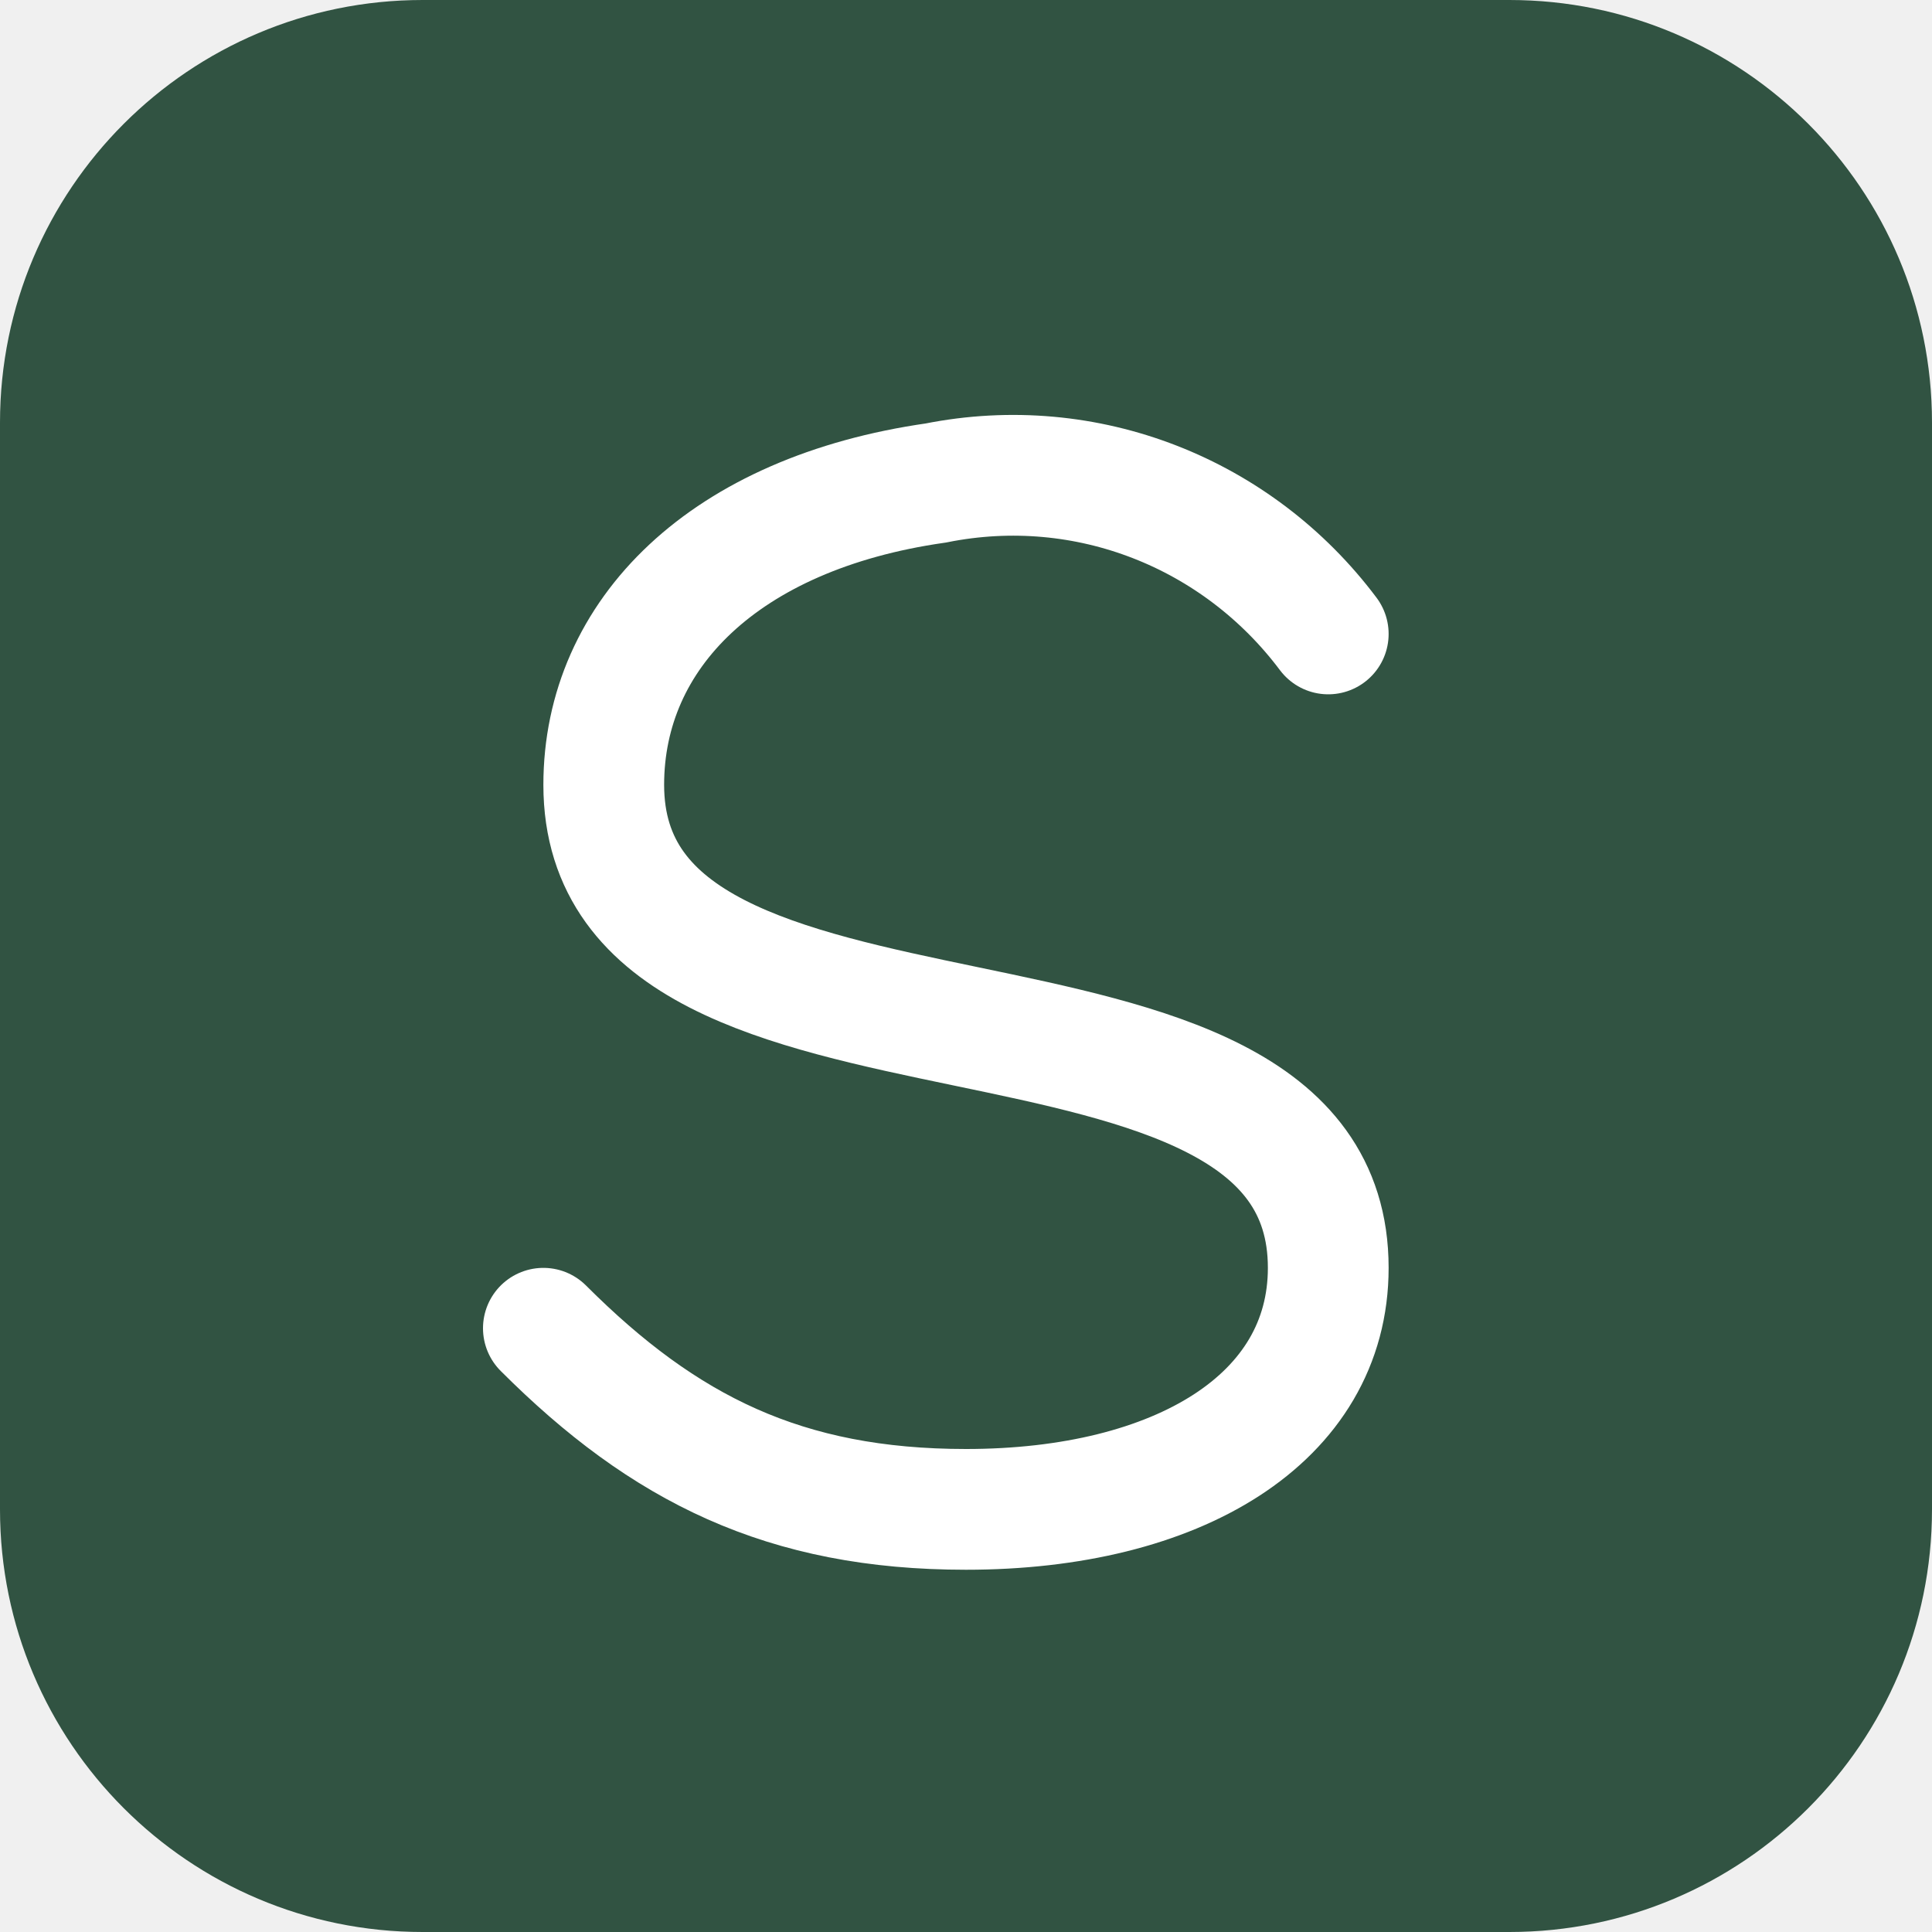
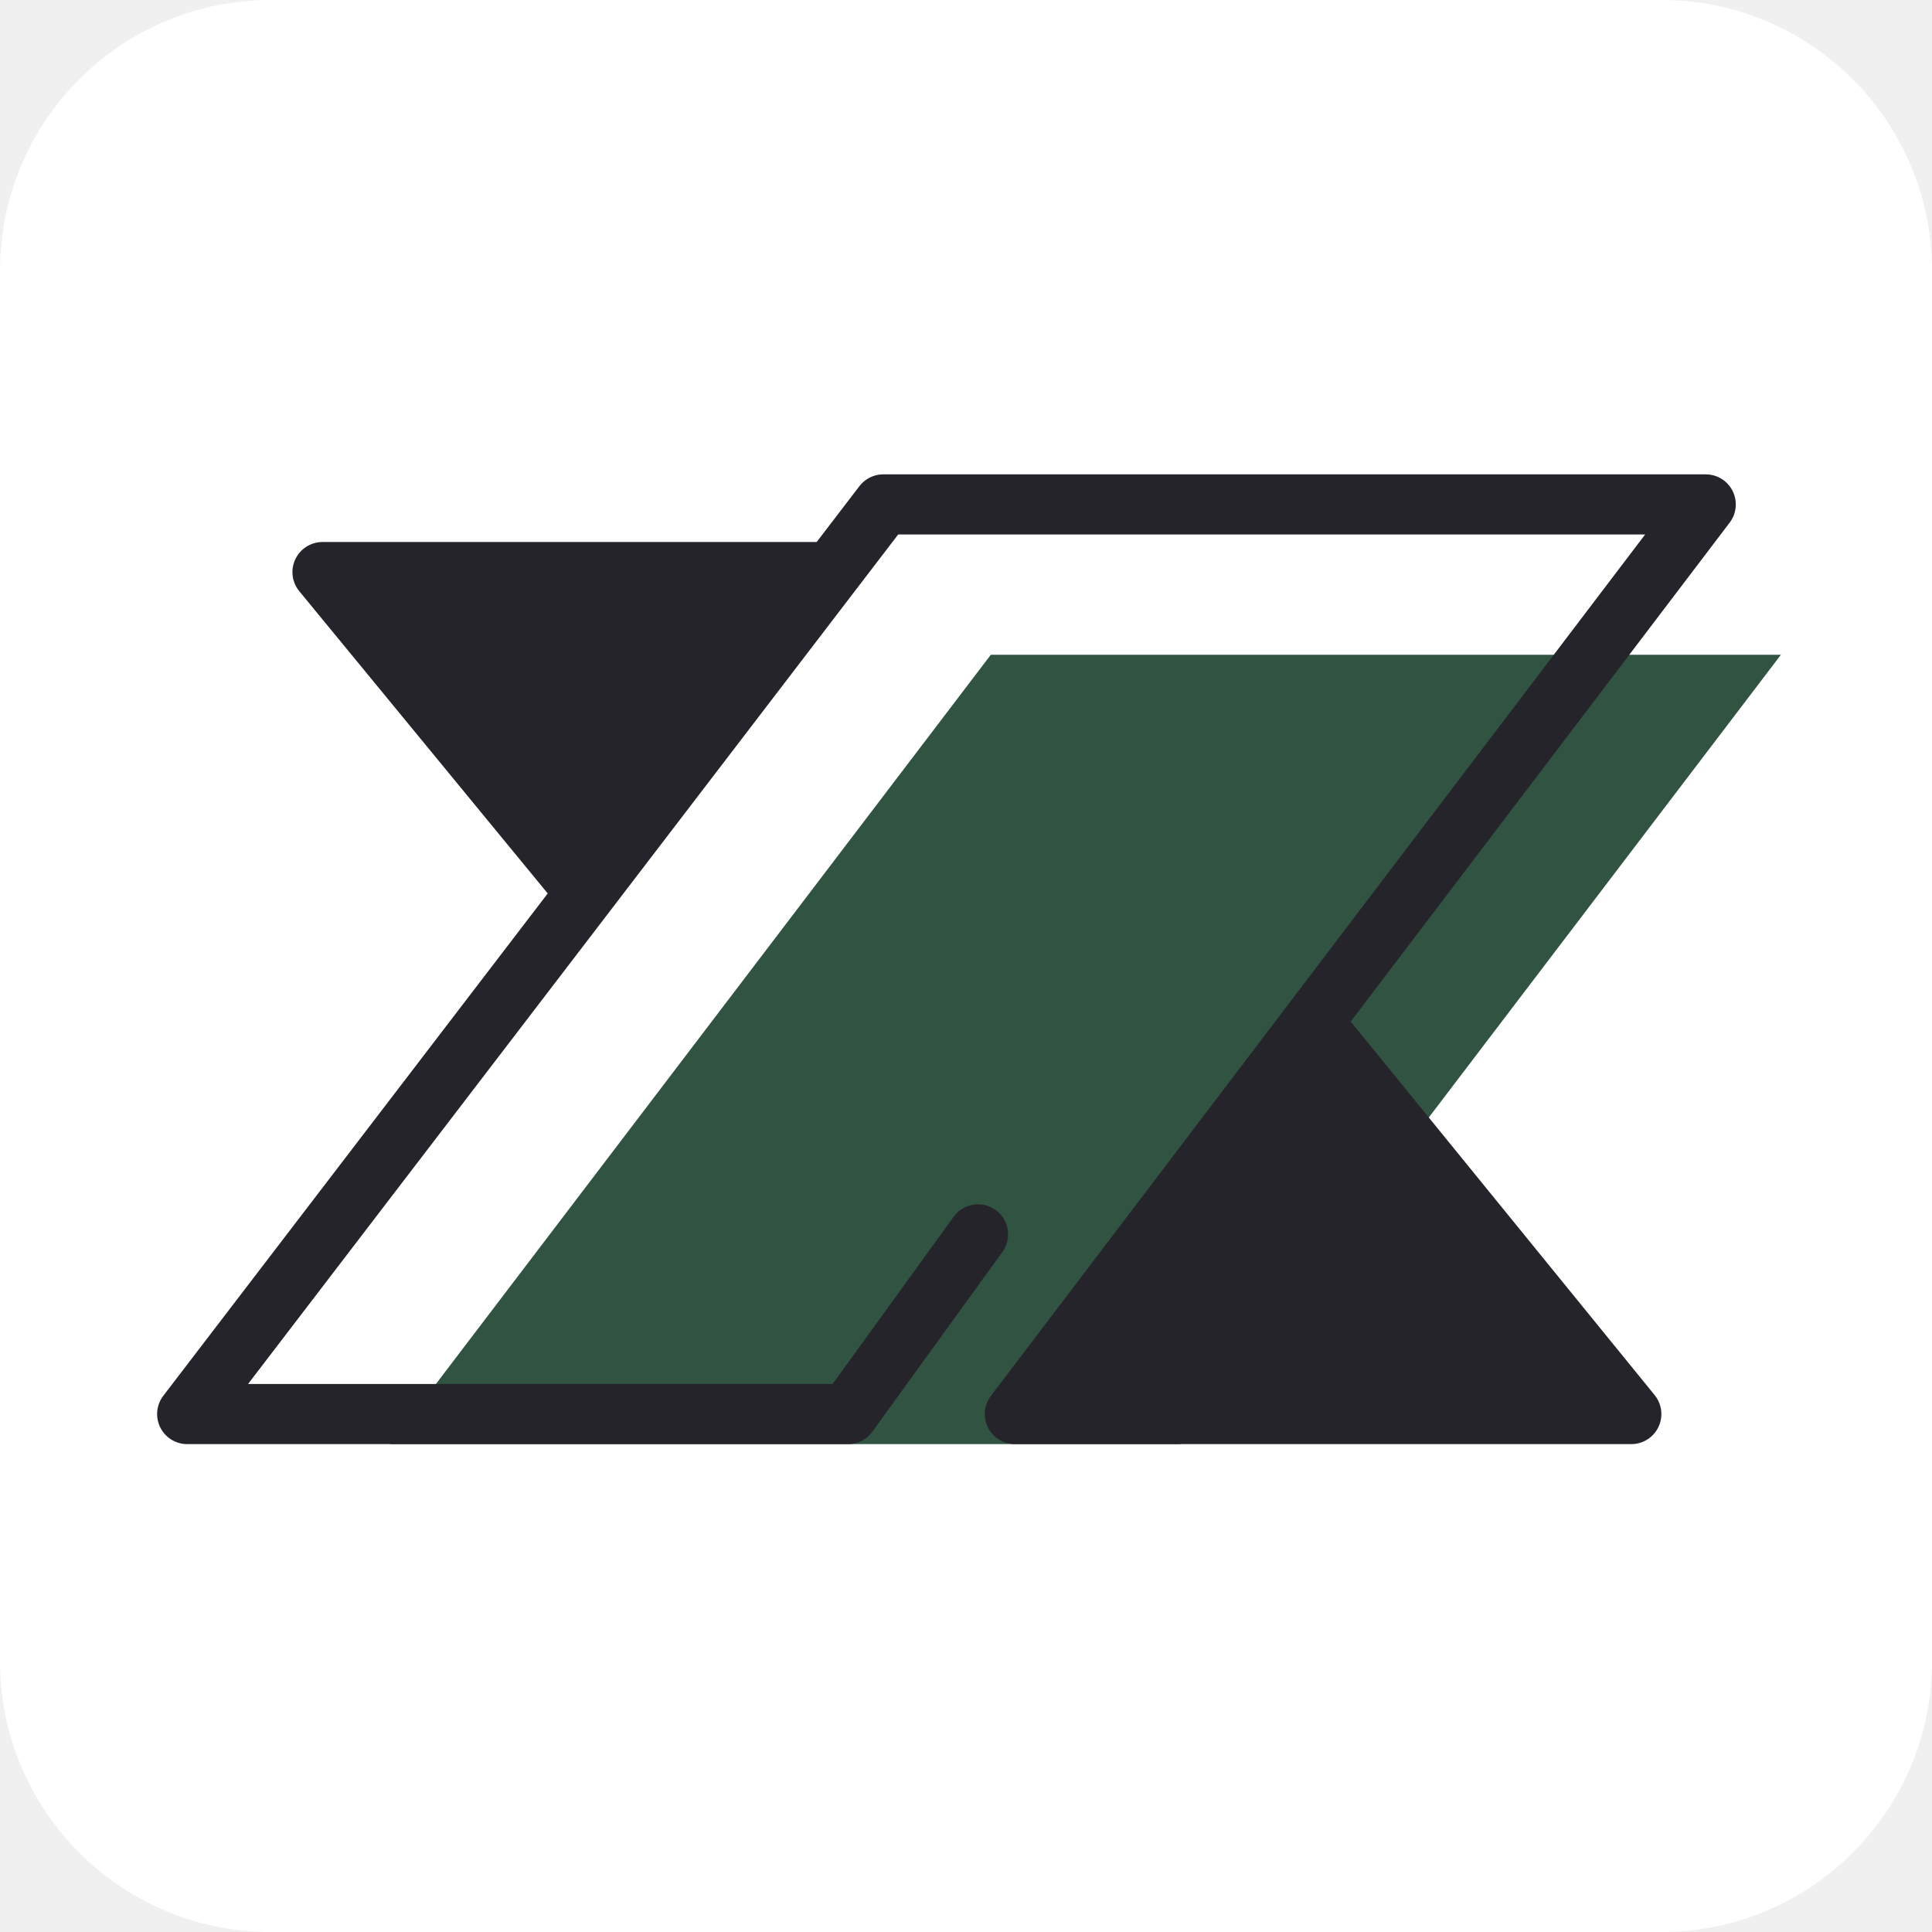
- <svg xmlns="http://www.w3.org/2000/svg" viewBox="0 0 64 64">
-   <rect width="64" height="64" rx="14" fill="#315342" />
-   <path d="M44 21c-3-4-8-6-13-5-7 1-11 5-11 10 0 11 24 5 24 16 0 5-5 8-12 8-6 0-10-2-14-6" fill="none" stroke="#fff" stroke-width="4" stroke-linecap="round" />
+ <svg xmlns="http://www.w3.org/2000/svg" width="256px" height="256px" viewBox="-20 -63 257 257" version="1.1">
+   <rect x="-20" y="-63" width="257" height="257" rx="36" fill="#ffffff" />
+   <g id="页面-1" stroke="none" stroke-width="1" fill="none" fill-rule="evenodd">
+     <g id="头像" transform="translate(4.9, 4.1)">
+       <polygon id="矩形" fill="#315342" points="106.9 20 212 20 132.1 125 27 125" />
+       <g id="logo" transform="translate(0, 0)" stroke="#25242B" stroke-linecap="round" stroke-linejoin="round">
+         <polyline id="路径" stroke-width="8" points="105.2 97.1 87.9 121 -5.32907052e-15 121 92.6 0 202 0 110.1 121 192.1 121 151.5 71.1" />
+         <polygon id="路径-2" stroke-width="12" fill="#25242B" points="52 47 24 13 79 13" />
+         <polygon id="路径-2备份" stroke-width="12" fill="#25242B" points="150.7 76 115 118 185 118" />
+         <polyline id="路径-2_00000005252926021909443570000009711166111869489808_" stroke-width="8" points="51.7 50 18 9 84 9" />
+       </g>
+     </g>
+   </g>
</svg>
